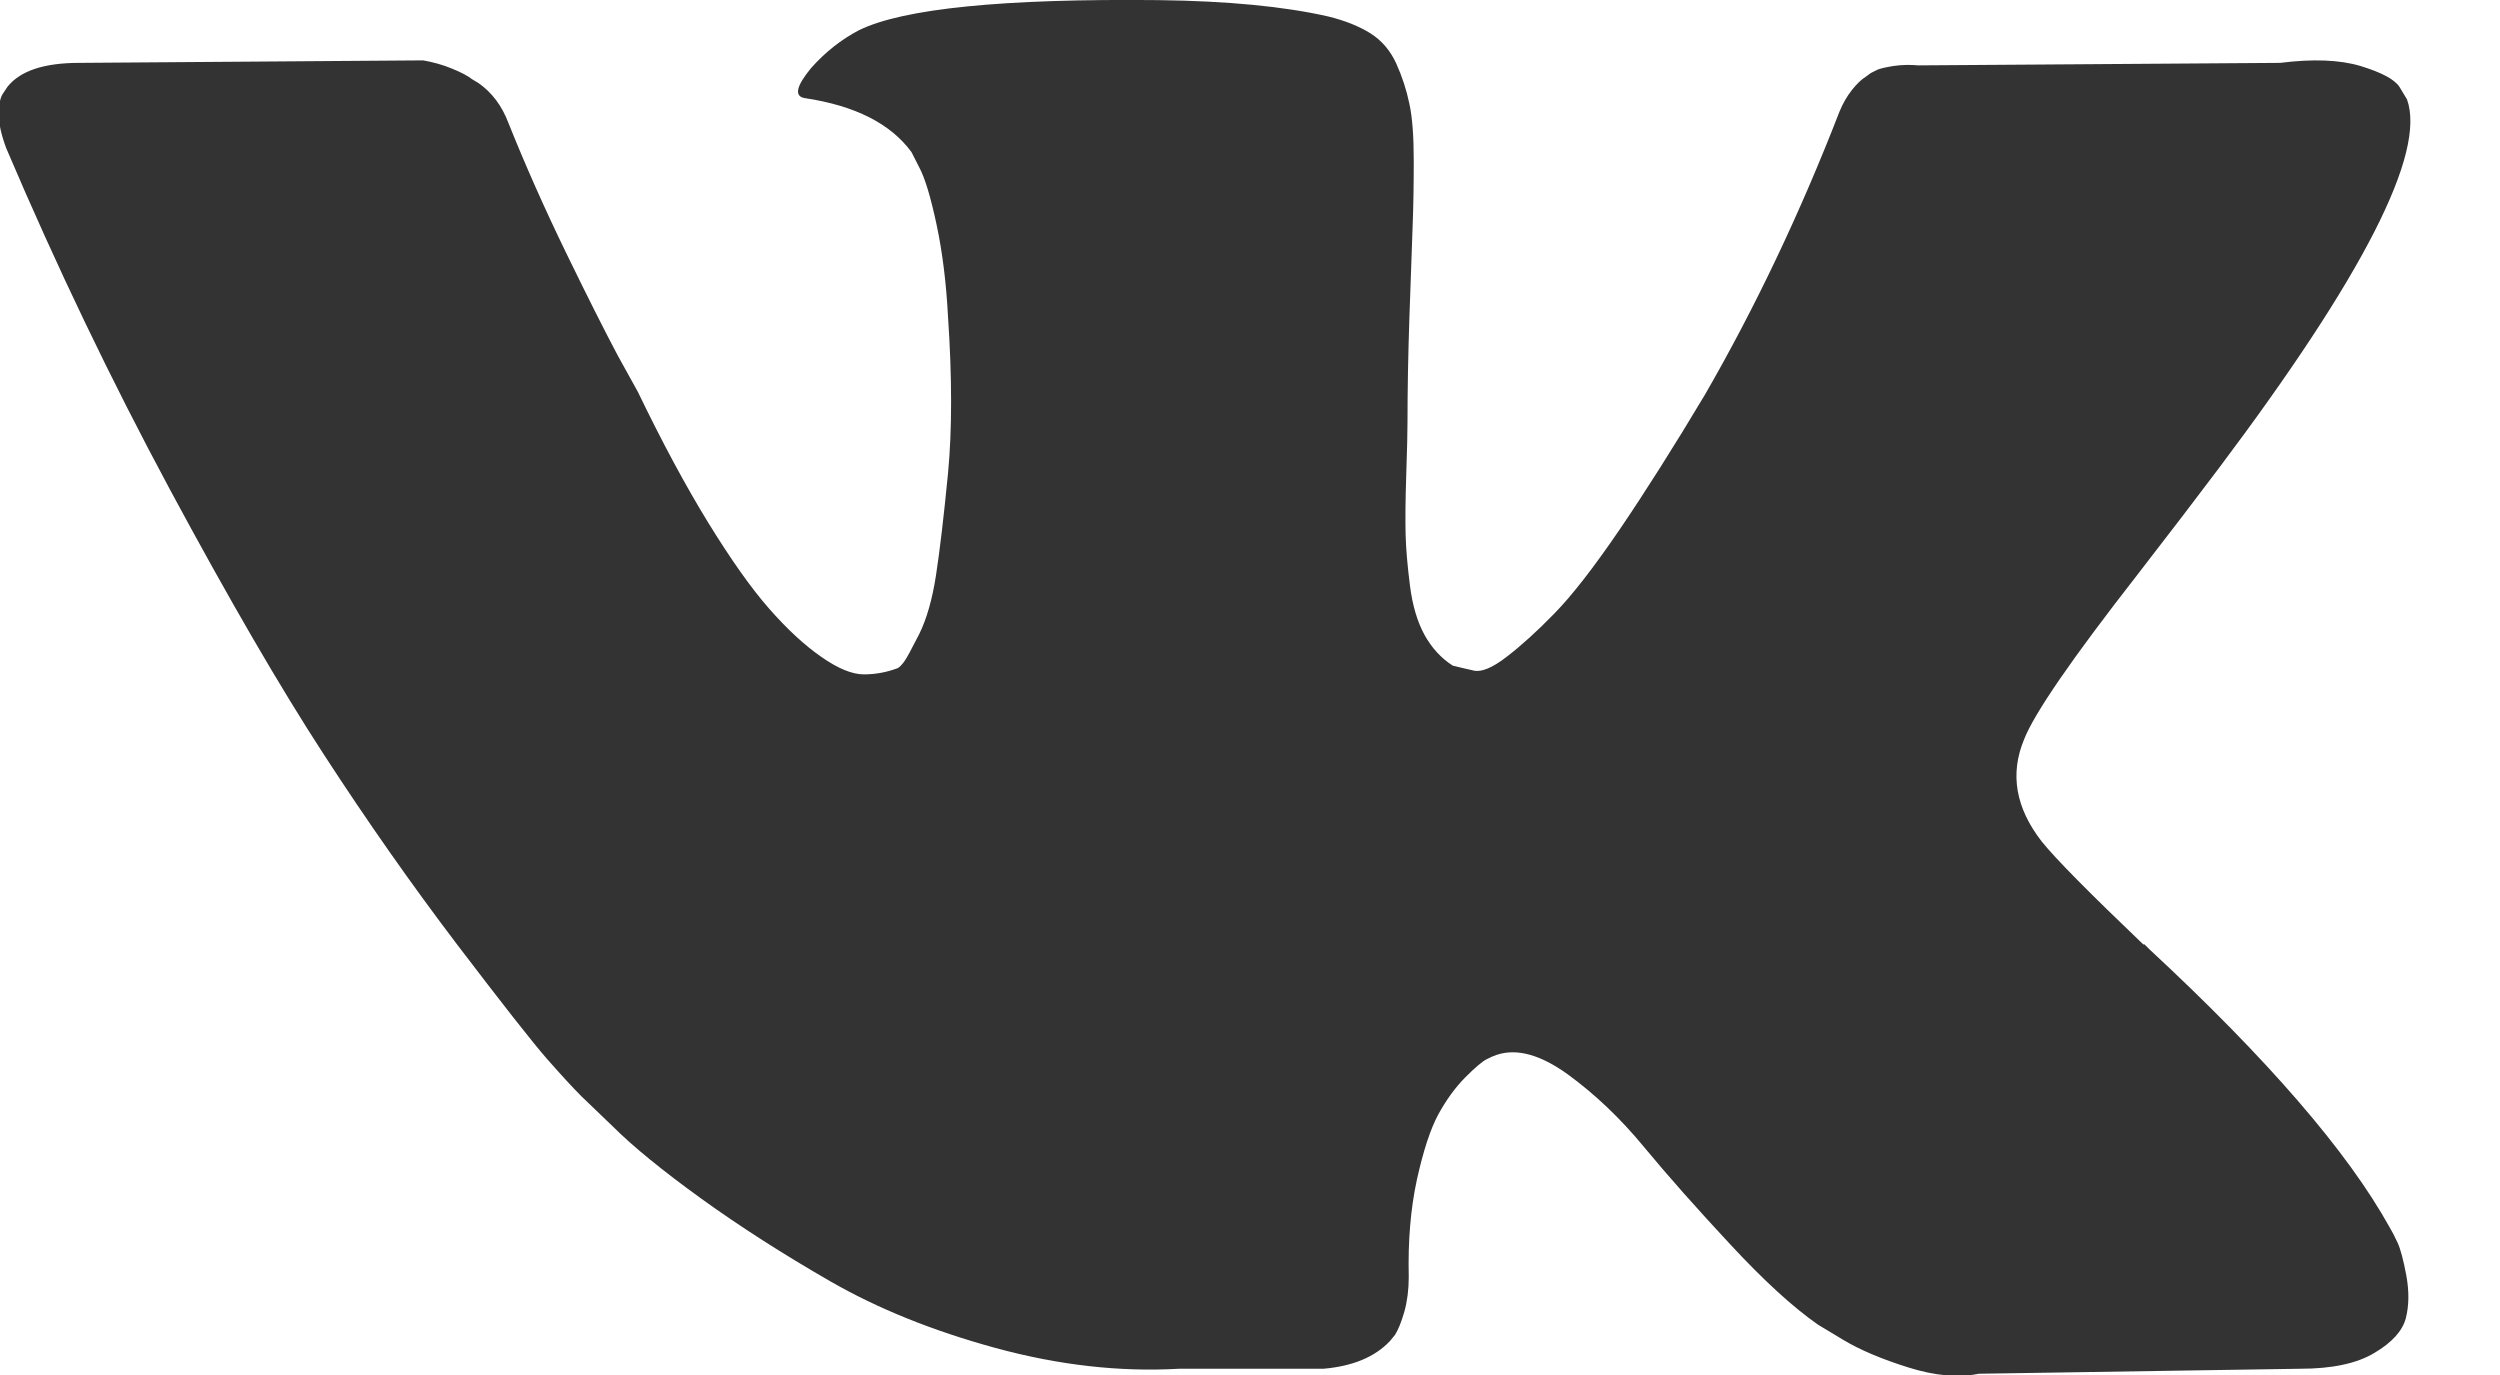
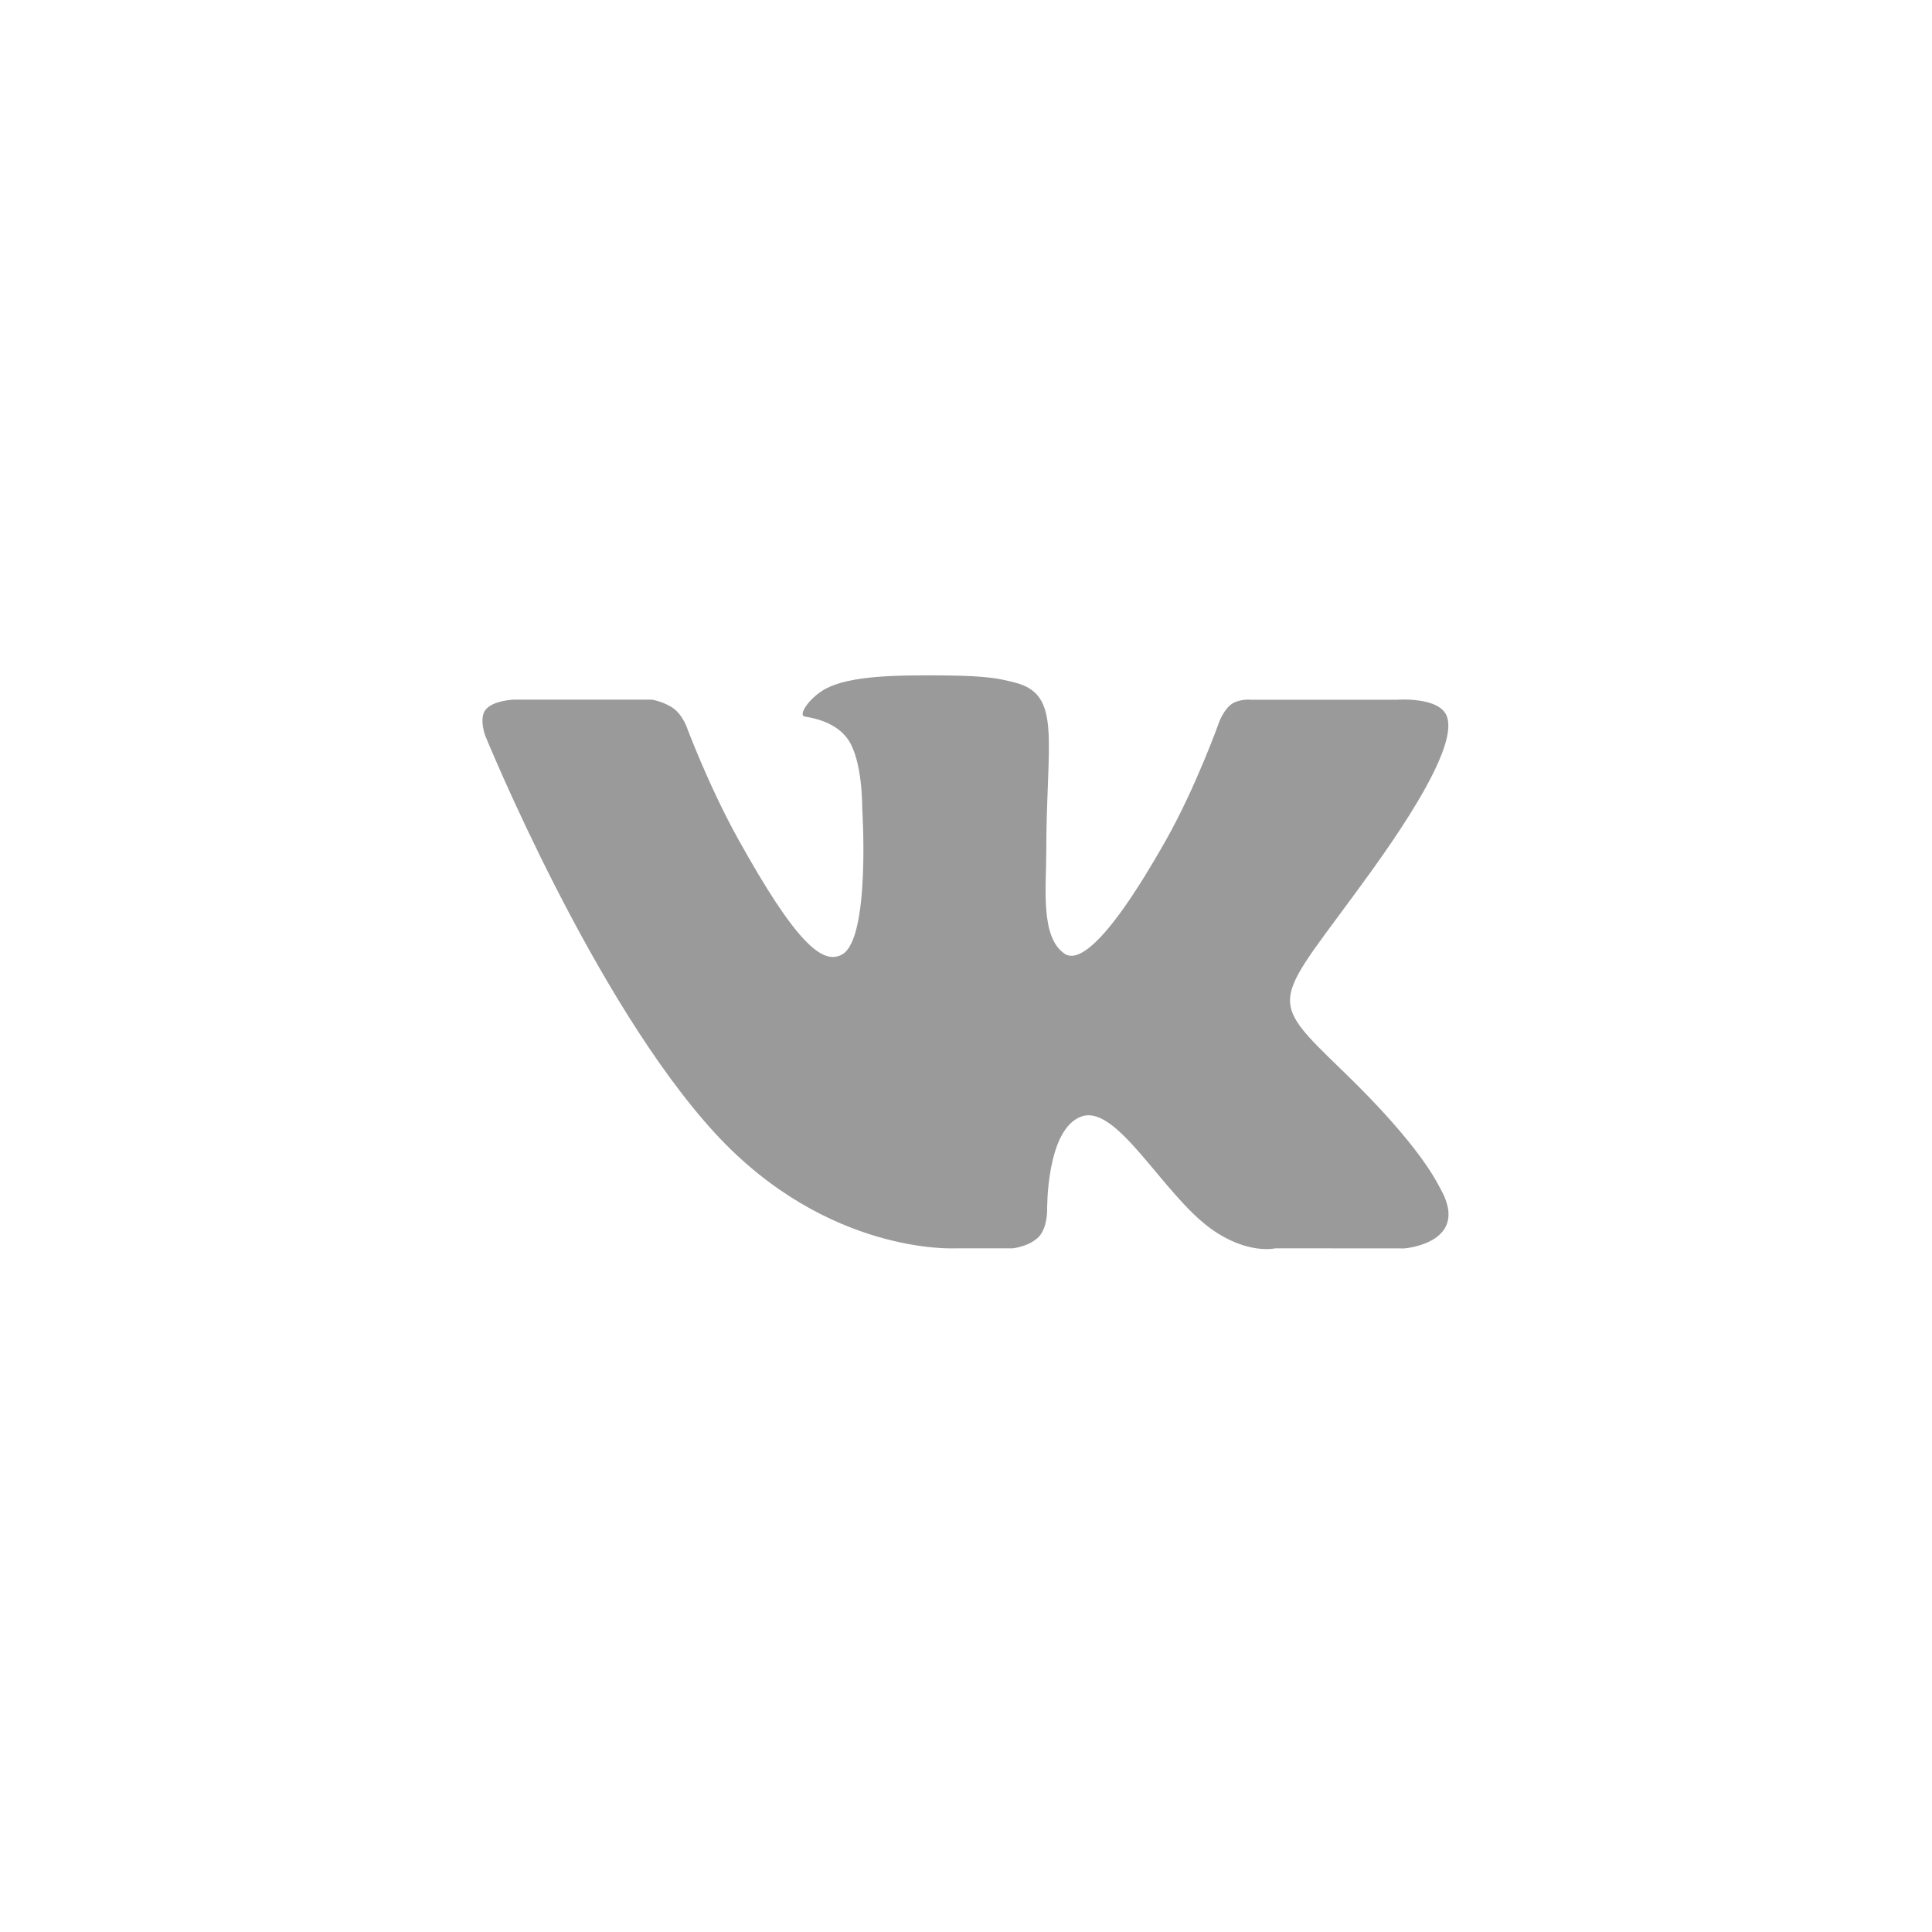
- <svg xmlns="http://www.w3.org/2000/svg" width="20px" height="11px" viewBox="0 0 20 11" version="1.1">
-   <g stroke="none" stroke-width="1" fill="none" fill-rule="evenodd">
-     <g transform="translate(-348, -1343)" fill="#333333">
-       <g transform="translate(84, 770)">
-         <g transform="translate(108, 568)">
-           <path d="M175.256,5.795 C175.41,6.223 174.907,7.208 173.749,8.748 C173.588,8.962 173.371,9.247 173.096,9.602 C172.574,10.271 172.272,10.71 172.192,10.917 C172.078,11.192 172.125,11.463 172.333,11.731 C172.446,11.872 172.718,12.146 173.146,12.555 L173.156,12.555 L173.166,12.565 L173.176,12.575 L173.196,12.595 C174.141,13.472 174.78,14.212 175.115,14.815 C175.135,14.848 175.157,14.89 175.18,14.94 C175.204,14.991 175.227,15.079 175.251,15.206 C175.274,15.334 175.272,15.448 175.246,15.548 C175.219,15.648 175.135,15.741 174.994,15.824 C174.854,15.908 174.656,15.95 174.402,15.95 L171.83,15.99 C171.67,16.023 171.482,16.007 171.268,15.94 C171.054,15.873 170.879,15.799 170.746,15.719 L170.545,15.598 C170.344,15.458 170.109,15.243 169.842,14.955 C169.574,14.667 169.344,14.408 169.153,14.177 C168.963,13.946 168.758,13.752 168.541,13.594 C168.323,13.437 168.134,13.385 167.973,13.439 C167.953,13.445 167.926,13.457 167.893,13.474 C167.859,13.491 167.802,13.539 167.722,13.619 C167.642,13.7 167.57,13.799 167.506,13.916 C167.443,14.033 167.386,14.207 167.335,14.438 C167.285,14.669 167.263,14.929 167.27,15.217 C167.27,15.317 167.258,15.409 167.235,15.493 C167.211,15.576 167.186,15.638 167.16,15.679 L167.119,15.729 C166.999,15.856 166.821,15.93 166.587,15.95 L165.432,15.95 C164.956,15.977 164.468,15.921 163.965,15.784 C163.463,15.647 163.023,15.469 162.645,15.252 C162.266,15.034 161.921,14.813 161.61,14.589 C161.299,14.364 161.063,14.172 160.902,14.011 L160.651,13.77 C160.584,13.703 160.492,13.603 160.374,13.469 C160.257,13.335 160.018,13.03 159.656,12.555 C159.295,12.079 158.94,11.574 158.592,11.038 C158.243,10.502 157.833,9.796 157.361,8.919 C156.889,8.041 156.452,7.131 156.05,6.186 C156.01,6.079 155.99,5.989 155.99,5.915 C155.99,5.842 156,5.788 156.02,5.754 L156.06,5.694 C156.161,5.567 156.352,5.503 156.633,5.503 L159.385,5.483 C159.465,5.497 159.542,5.518 159.616,5.549 C159.69,5.579 159.743,5.607 159.777,5.634 L159.827,5.664 C159.934,5.738 160.015,5.845 160.068,5.985 C160.202,6.32 160.356,6.667 160.53,7.025 C160.704,7.383 160.842,7.656 160.942,7.844 L161.103,8.135 C161.297,8.537 161.484,8.885 161.665,9.18 C161.846,9.474 162.008,9.704 162.152,9.868 C162.296,10.032 162.435,10.161 162.569,10.254 C162.703,10.348 162.817,10.395 162.911,10.395 C163.004,10.395 163.095,10.378 163.182,10.345 C163.195,10.338 163.212,10.321 163.232,10.295 C163.252,10.268 163.292,10.194 163.353,10.074 C163.413,9.953 163.458,9.796 163.488,9.602 C163.518,9.407 163.55,9.136 163.584,8.788 C163.617,8.44 163.617,8.021 163.584,7.532 C163.57,7.265 163.54,7.02 163.493,6.799 C163.446,6.578 163.4,6.424 163.353,6.337 L163.292,6.217 C163.125,5.989 162.84,5.845 162.439,5.785 C162.352,5.771 162.368,5.691 162.489,5.544 C162.603,5.416 162.73,5.316 162.871,5.242 C163.225,5.068 164.026,4.988 165.271,5.001 C165.82,5.008 166.272,5.051 166.627,5.132 C166.761,5.165 166.873,5.21 166.964,5.267 C167.054,5.324 167.123,5.405 167.17,5.508 C167.217,5.612 167.252,5.719 167.275,5.83 C167.299,5.94 167.31,6.093 167.31,6.287 C167.31,6.481 167.307,6.665 167.3,6.839 C167.294,7.013 167.285,7.249 167.275,7.547 C167.265,7.845 167.26,8.122 167.26,8.376 C167.26,8.45 167.257,8.59 167.25,8.798 C167.243,9.006 167.242,9.166 167.245,9.28 C167.248,9.394 167.26,9.53 167.28,9.687 C167.3,9.844 167.339,9.975 167.396,10.079 C167.453,10.182 167.528,10.265 167.622,10.325 C167.675,10.338 167.732,10.352 167.792,10.365 C167.853,10.378 167.94,10.342 168.054,10.254 C168.167,10.167 168.295,10.052 168.435,9.908 C168.576,9.764 168.75,9.54 168.958,9.235 C169.165,8.93 169.393,8.57 169.641,8.155 C170.042,7.459 170.401,6.705 170.715,5.895 C170.742,5.828 170.776,5.77 170.816,5.719 C170.856,5.669 170.893,5.634 170.926,5.614 L170.967,5.584 C170.98,5.577 170.997,5.569 171.017,5.559 C171.037,5.549 171.08,5.539 171.147,5.528 C171.214,5.518 171.281,5.517 171.348,5.523 L174.241,5.503 C174.502,5.47 174.717,5.478 174.884,5.528 C175.051,5.579 175.155,5.634 175.195,5.694 L175.256,5.795 Z" id="" />
-         </g>
-       </g>
-     </g>
-   </g>
+ <svg xmlns="http://www.w3.org/2000/svg" preserveAspectRatio="xMidYMid" width="40" height="40" viewBox="0 0 40 40">
+   <defs>
+     <style>
+       .cls-1 {
+         fill: #9a9a9a;
+         fill-rule: evenodd;
+       }
+     </style>
+   </defs>
+   <path d="M9.775,11.845 L10.970,11.845 C10.970,11.845 11.331,11.804 11.516,11.596 C11.686,11.406 11.680,11.050 11.680,11.050 C11.680,11.050 11.657,9.359 12.401,9.112 C13.135,8.870 14.078,10.728 15.077,11.444 C15.832,11.984 16.406,11.845 16.406,11.845 L19.077,11.847 C19.077,11.847 20.475,11.737 19.812,10.592 C19.758,10.498 19.426,9.745 17.826,8.197 C16.151,6.576 16.375,6.839 18.393,4.036 C19.622,2.328 20.113,1.286 19.959,0.840 C19.813,0.415 18.916,0.488 18.916,0.488 L15.902,0.487 C15.902,0.487 15.679,0.465 15.513,0.567 C15.352,0.668 15.248,0.930 15.248,0.930 C15.248,0.930 14.772,2.275 14.137,3.399 C12.798,5.769 12.262,5.894 12.043,5.747 C11.534,5.404 11.662,4.369 11.662,3.633 C11.662,1.336 11.996,0.379 11.010,0.131 C10.684,0.048 10.443,-0.005 9.607,-0.015 C8.533,-0.026 7.625,-0.011 7.111,0.251 C6.769,0.426 6.505,0.814 6.666,0.837 C6.865,0.865 7.315,0.964 7.553,1.303 C7.862,1.739 7.851,2.722 7.851,2.722 C7.851,2.722 8.028,5.425 7.437,5.760 C7.032,5.991 6.476,5.520 5.282,3.371 C4.670,2.269 4.208,1.028 4.208,1.028 C4.208,1.028 4.119,0.801 3.960,0.679 C3.768,0.531 3.498,0.485 3.498,0.485 L0.640,0.485 C0.640,0.485 0.211,0.498 0.054,0.693 C-0.086,0.866 0.043,1.223 0.043,1.223 C0.043,1.223 2.280,6.722 4.813,9.471 C7.137,11.992 9.775,11.845 9.775,11.845 Z" transform="translate(10 14)" class="cls-1" />
</svg>
